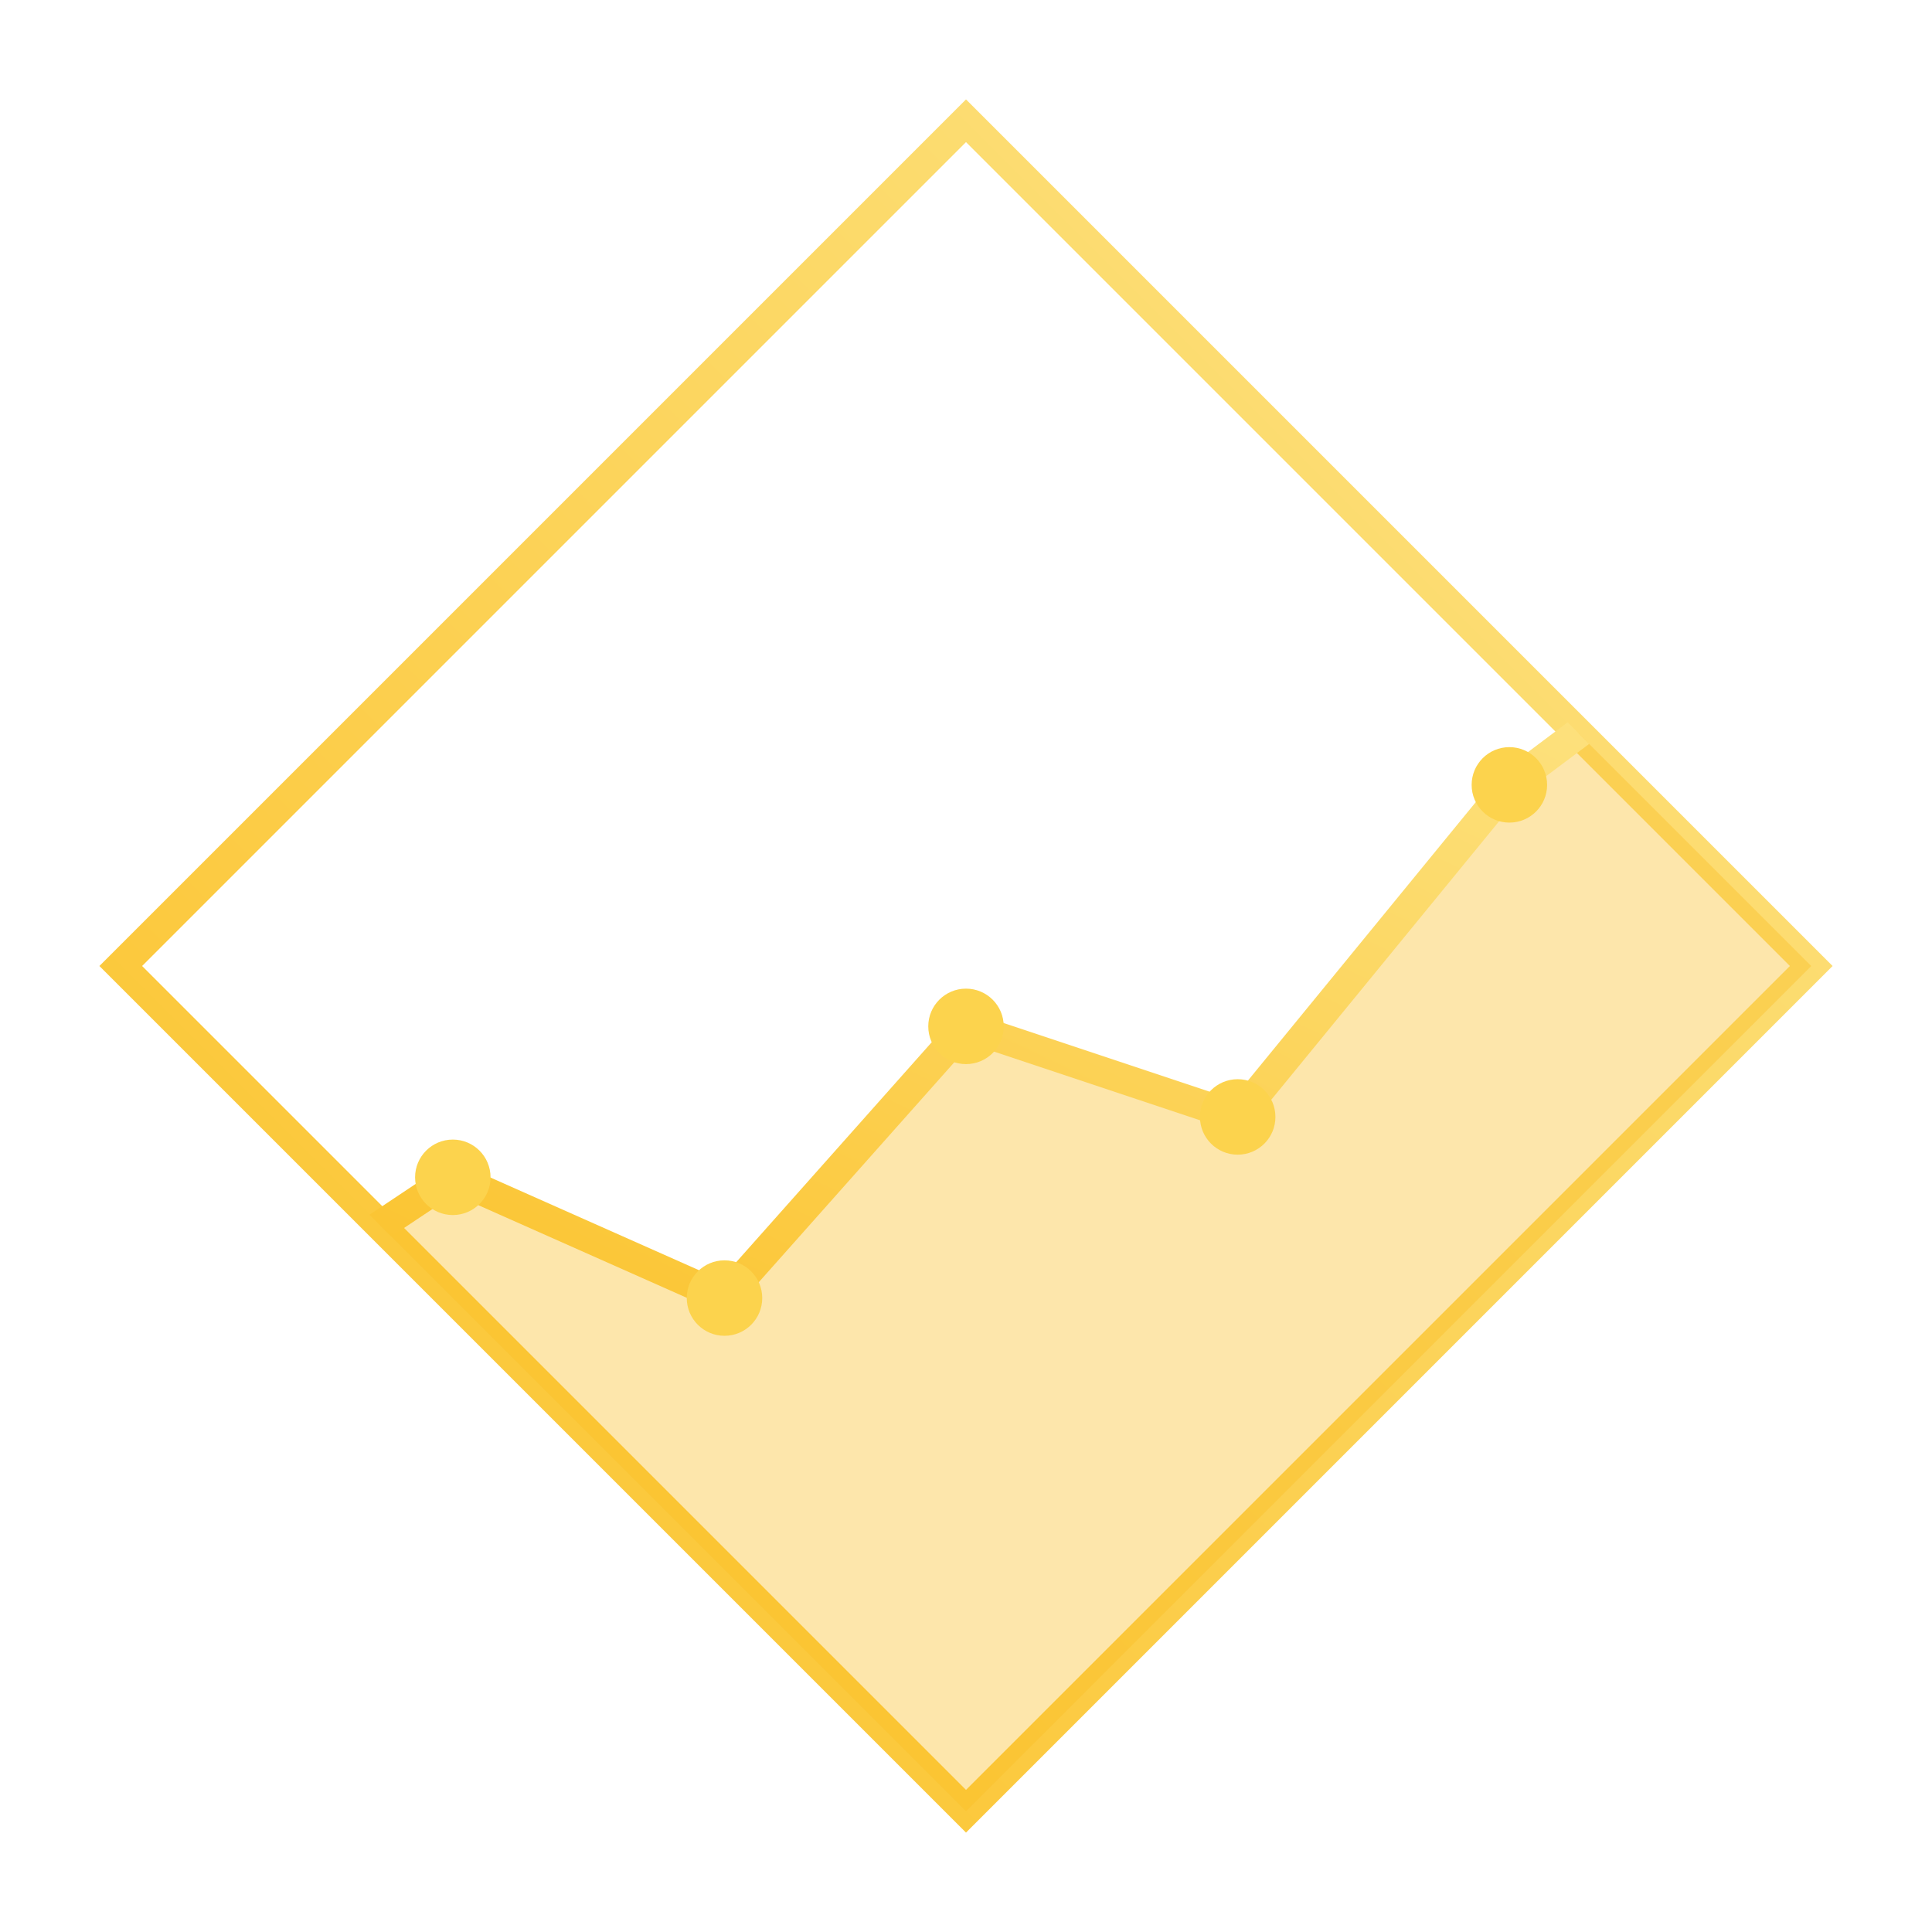
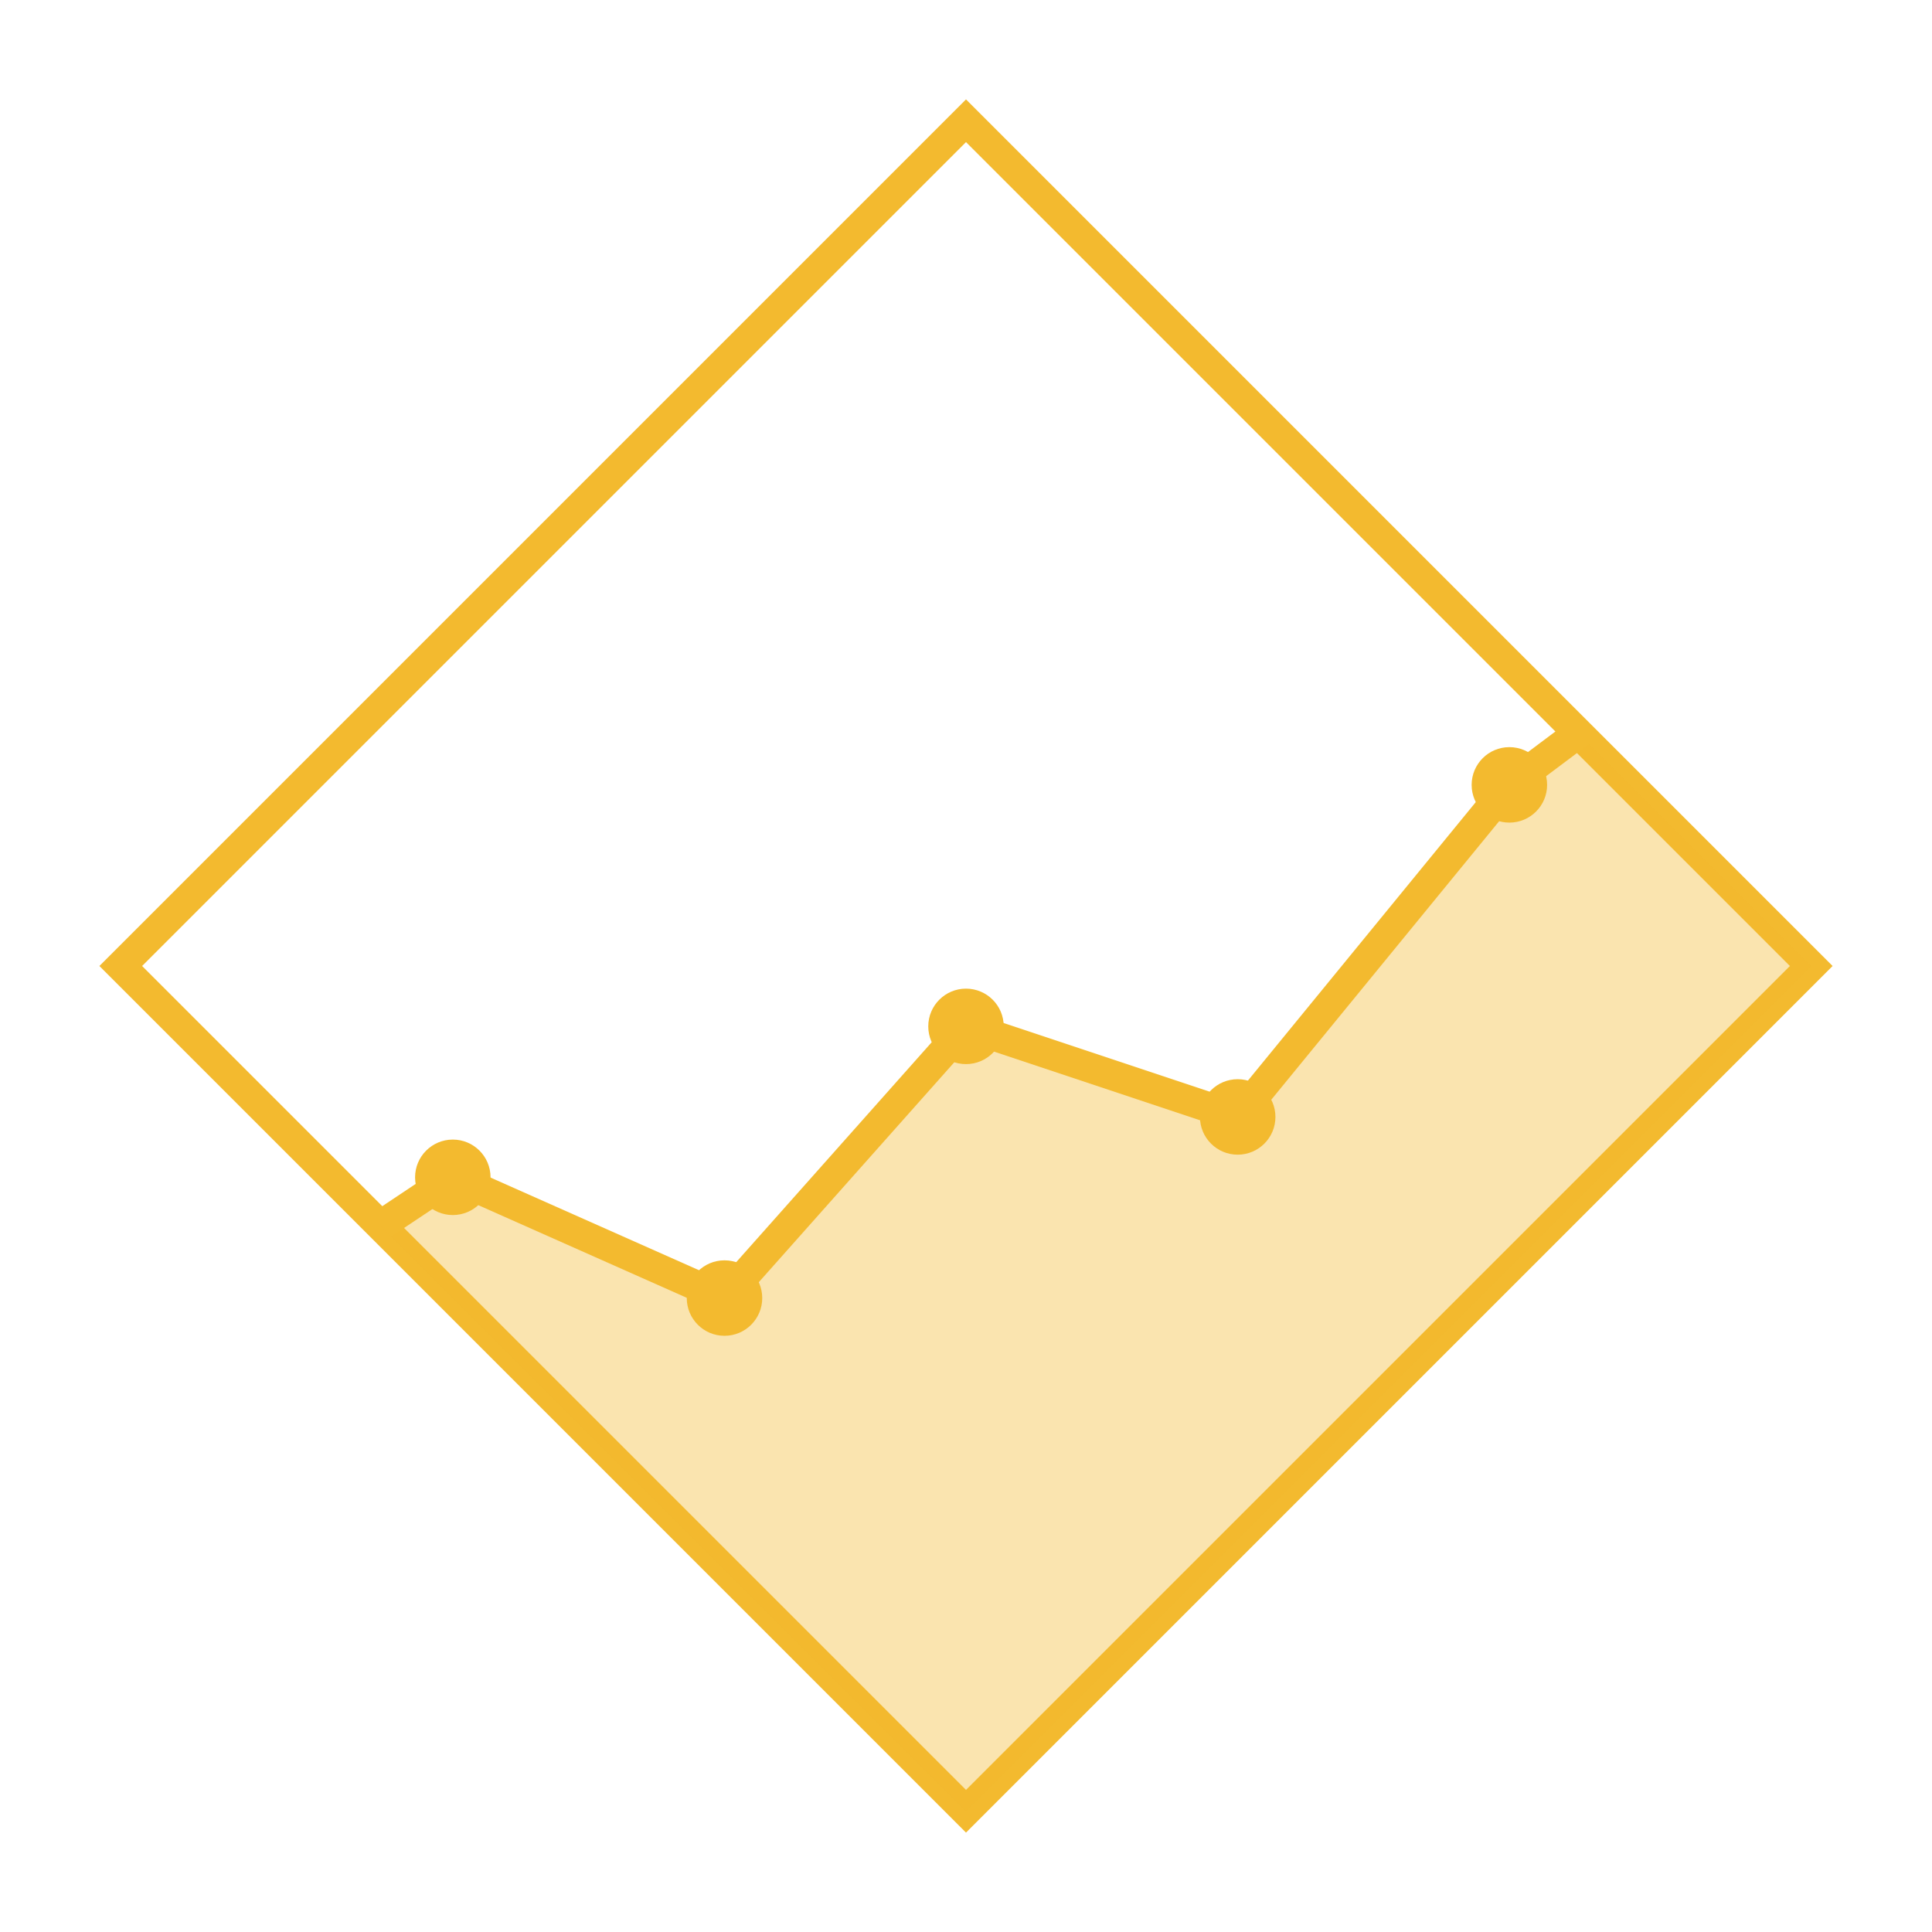
<svg xmlns="http://www.w3.org/2000/svg" viewBox="0 0 128 128" width="128" height="128">
  <defs>
    <clipPath id="diamond-clip-sm">
      <polygon points="64,8 120,64 64,120 8,64" />
    </clipPath>
    <linearGradient id="gold-sm" x1="0%" y1="100%" x2="100%" y2="0%">
-       <stop offset="0%" stop-color="#FBBF24" />
-       <stop offset="100%" stop-color="#FDE68A" />
+       <stop offset="0%" stop-color="#F3BA2F" />
+       <stop offset="100%" stop-color="#F3BA2F" />
    </linearGradient>
  </defs>
  <polygon points="64,8 120,64 64,120 8,64" fill="none" stroke="url(#gold-sm)" stroke-width="2" />
-   <path d="M 12,90 L 30,78 L 48,86 L 64,68 L 82,74 L 100,52 L 116,40 L 200,0 L 200,200 L 12,200 Z" fill="#FBBF24" clip-path="url(#diamond-clip-sm)" fill-opacity="0.38" />
+   <path d="M 12,90 L 30,78 L 48,86 L 64,68 L 82,74 L 100,52 L 116,40 L 200,0 L 200,200 L 12,200 Z" fill="#F3BA2F" clip-path="url(#diamond-clip-sm)" fill-opacity="0.38" />
  <polyline points="12,90 30,78 48,86 64,68 82,74 100,52 116,40" fill="none" stroke="url(#gold-sm)" stroke-width="2" stroke-linecap="round" stroke-linejoin="round" clip-path="url(#diamond-clip-sm)" />
-   <circle cx="12" cy="90" r="2.5" fill="#FCD34D" clip-path="url(#diamond-clip-sm)" />
-   <circle cx="30" cy="78" r="2.5" fill="#FCD34D" clip-path="url(#diamond-clip-sm)" />
-   <circle cx="48" cy="86" r="2.5" fill="#FCD34D" clip-path="url(#diamond-clip-sm)" />
-   <circle cx="64" cy="68" r="2.5" fill="#FCD34D" clip-path="url(#diamond-clip-sm)" />
-   <circle cx="82" cy="74" r="2.5" fill="#FCD34D" clip-path="url(#diamond-clip-sm)" />
-   <circle cx="100" cy="52" r="2.5" fill="#FCD34D" clip-path="url(#diamond-clip-sm)" />
-   <circle cx="116" cy="40" r="2.5" fill="#FCD34D" clip-path="url(#diamond-clip-sm)" />
+   <circle cx="12" cy="90" r="2.5" fill="#F3BA2F" clip-path="url(#diamond-clip-sm)" />
+   <circle cx="30" cy="78" r="2.5" fill="#F3BA2F" clip-path="url(#diamond-clip-sm)" />
+   <circle cx="48" cy="86" r="2.5" fill="#F3BA2F" clip-path="url(#diamond-clip-sm)" />
+   <circle cx="64" cy="68" r="2.5" fill="#F3BA2F" clip-path="url(#diamond-clip-sm)" />
+   <circle cx="82" cy="74" r="2.5" fill="#F3BA2F" clip-path="url(#diamond-clip-sm)" />
+   <circle cx="100" cy="52" r="2.5" fill="#F3BA2F" clip-path="url(#diamond-clip-sm)" />
+   <circle cx="116" cy="40" r="2.5" fill="#F3BA2F" clip-path="url(#diamond-clip-sm)" />
</svg>
